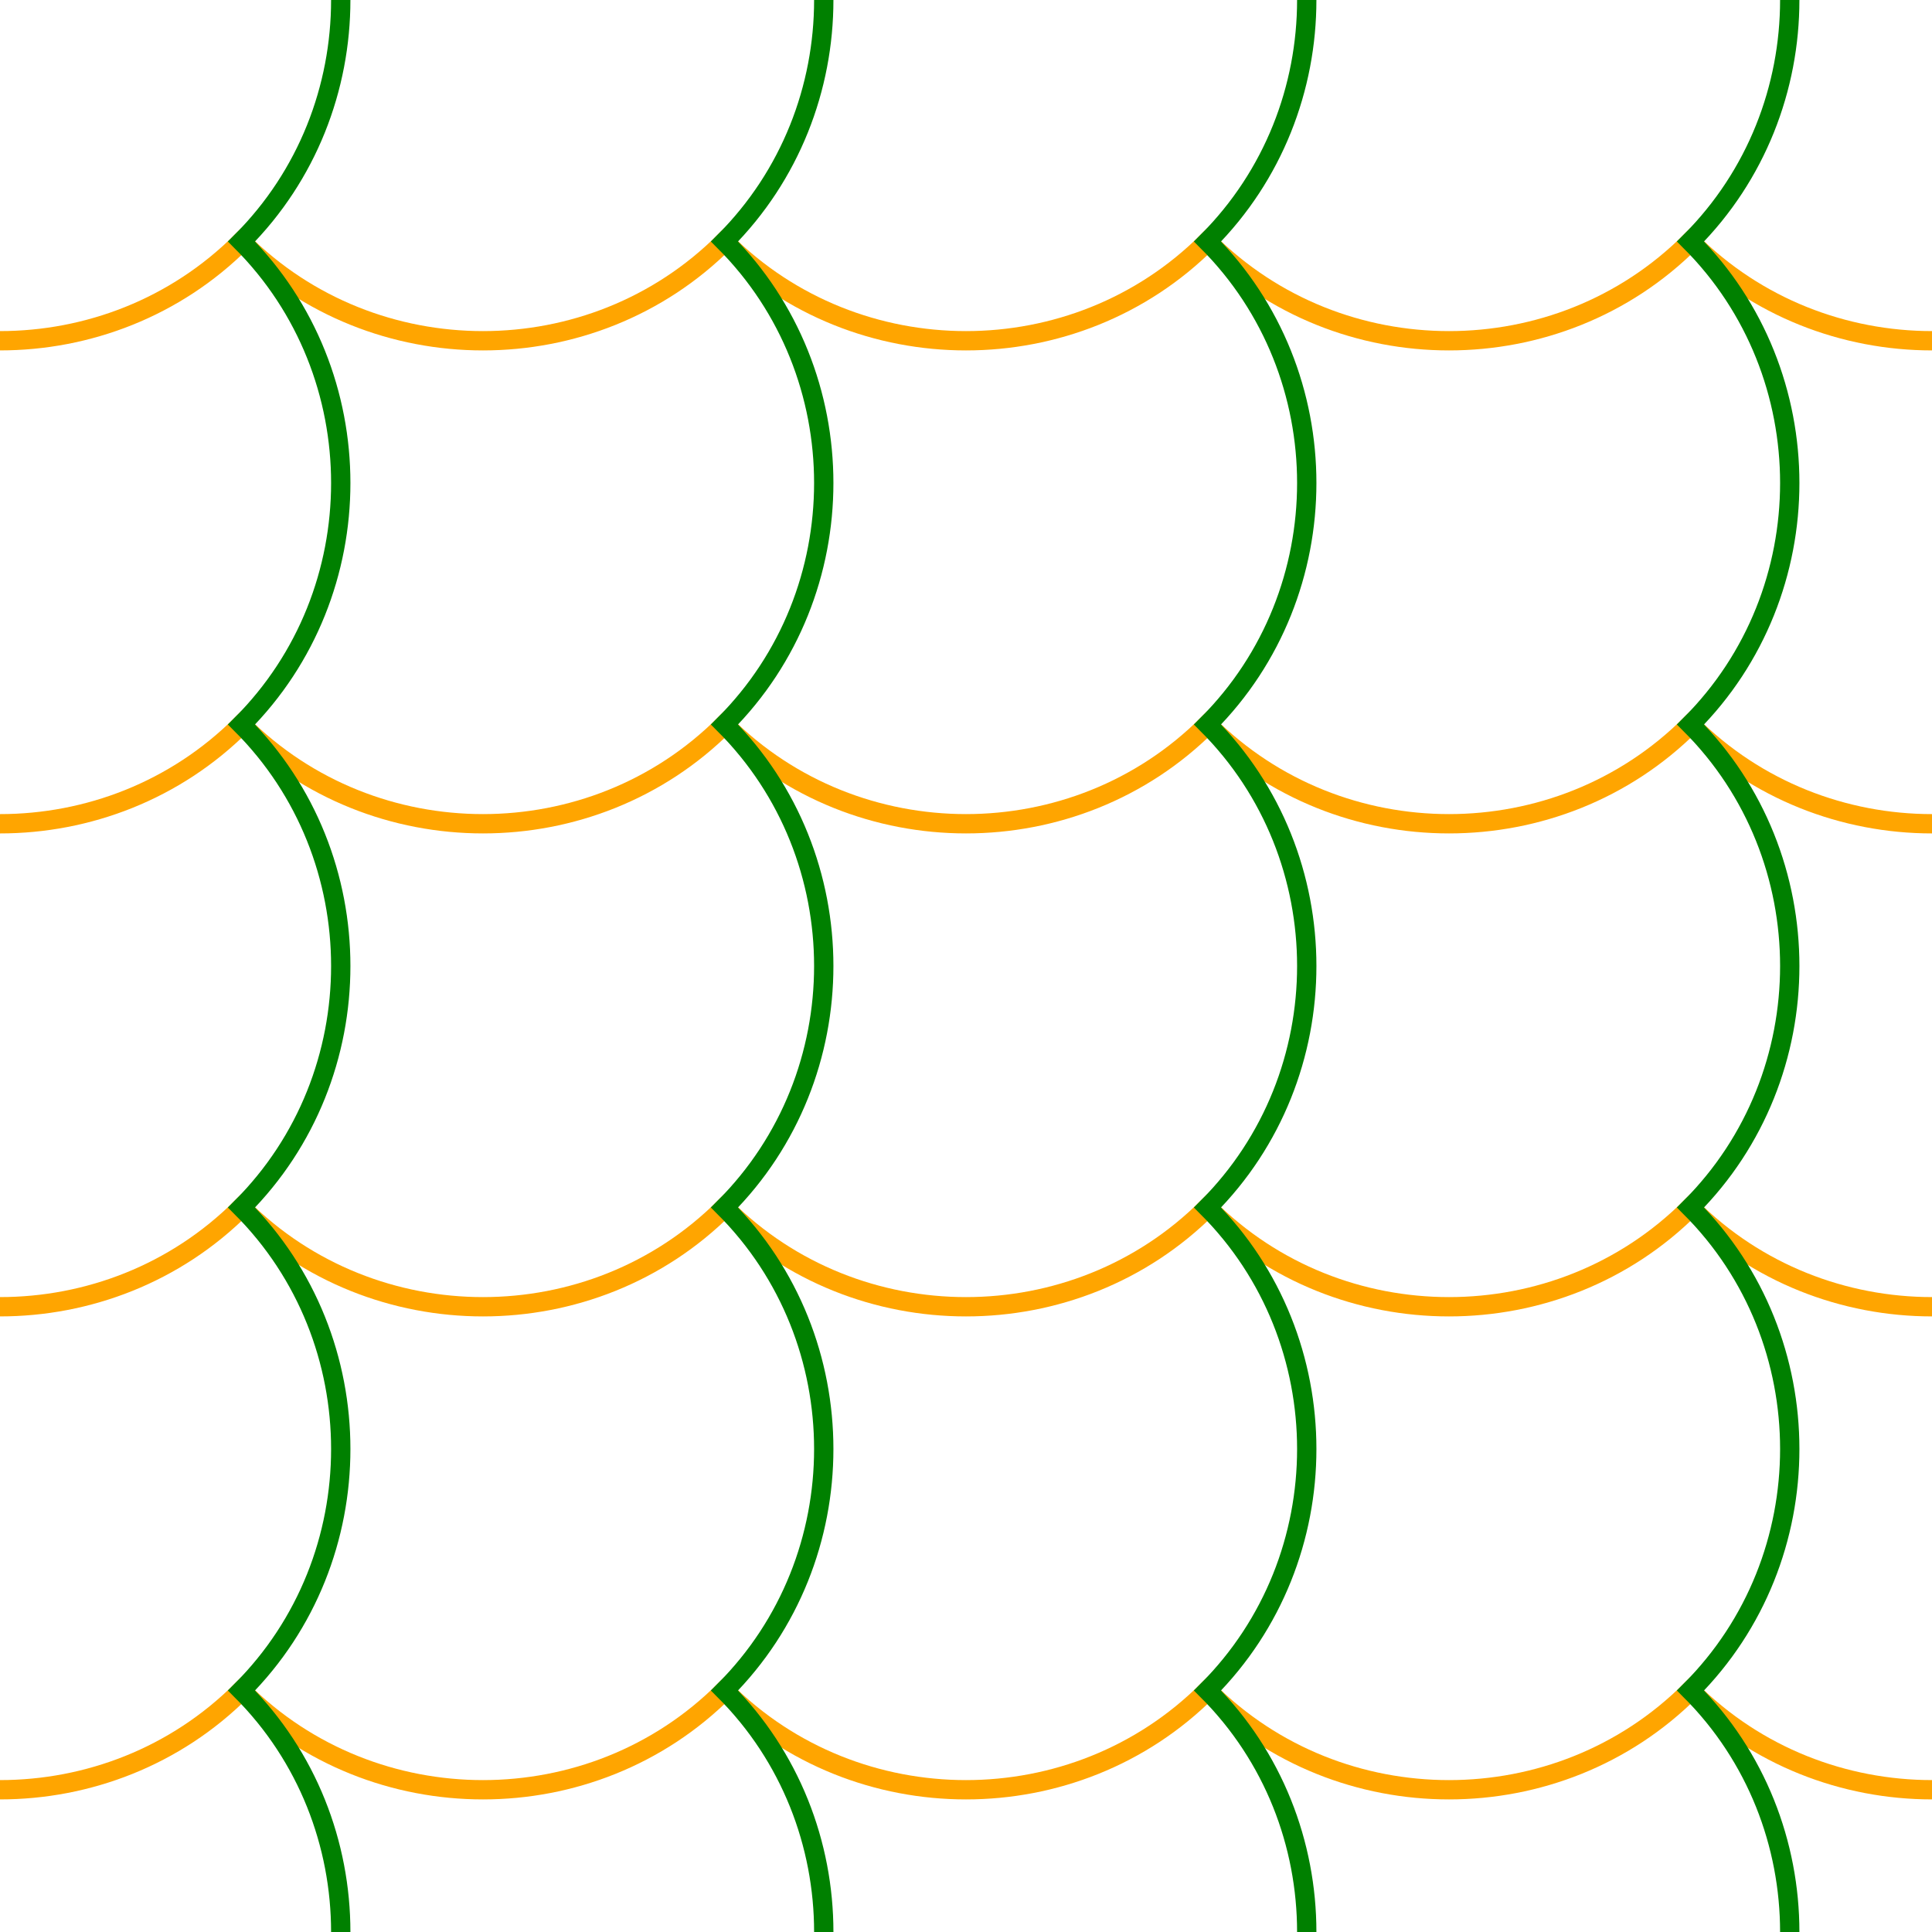
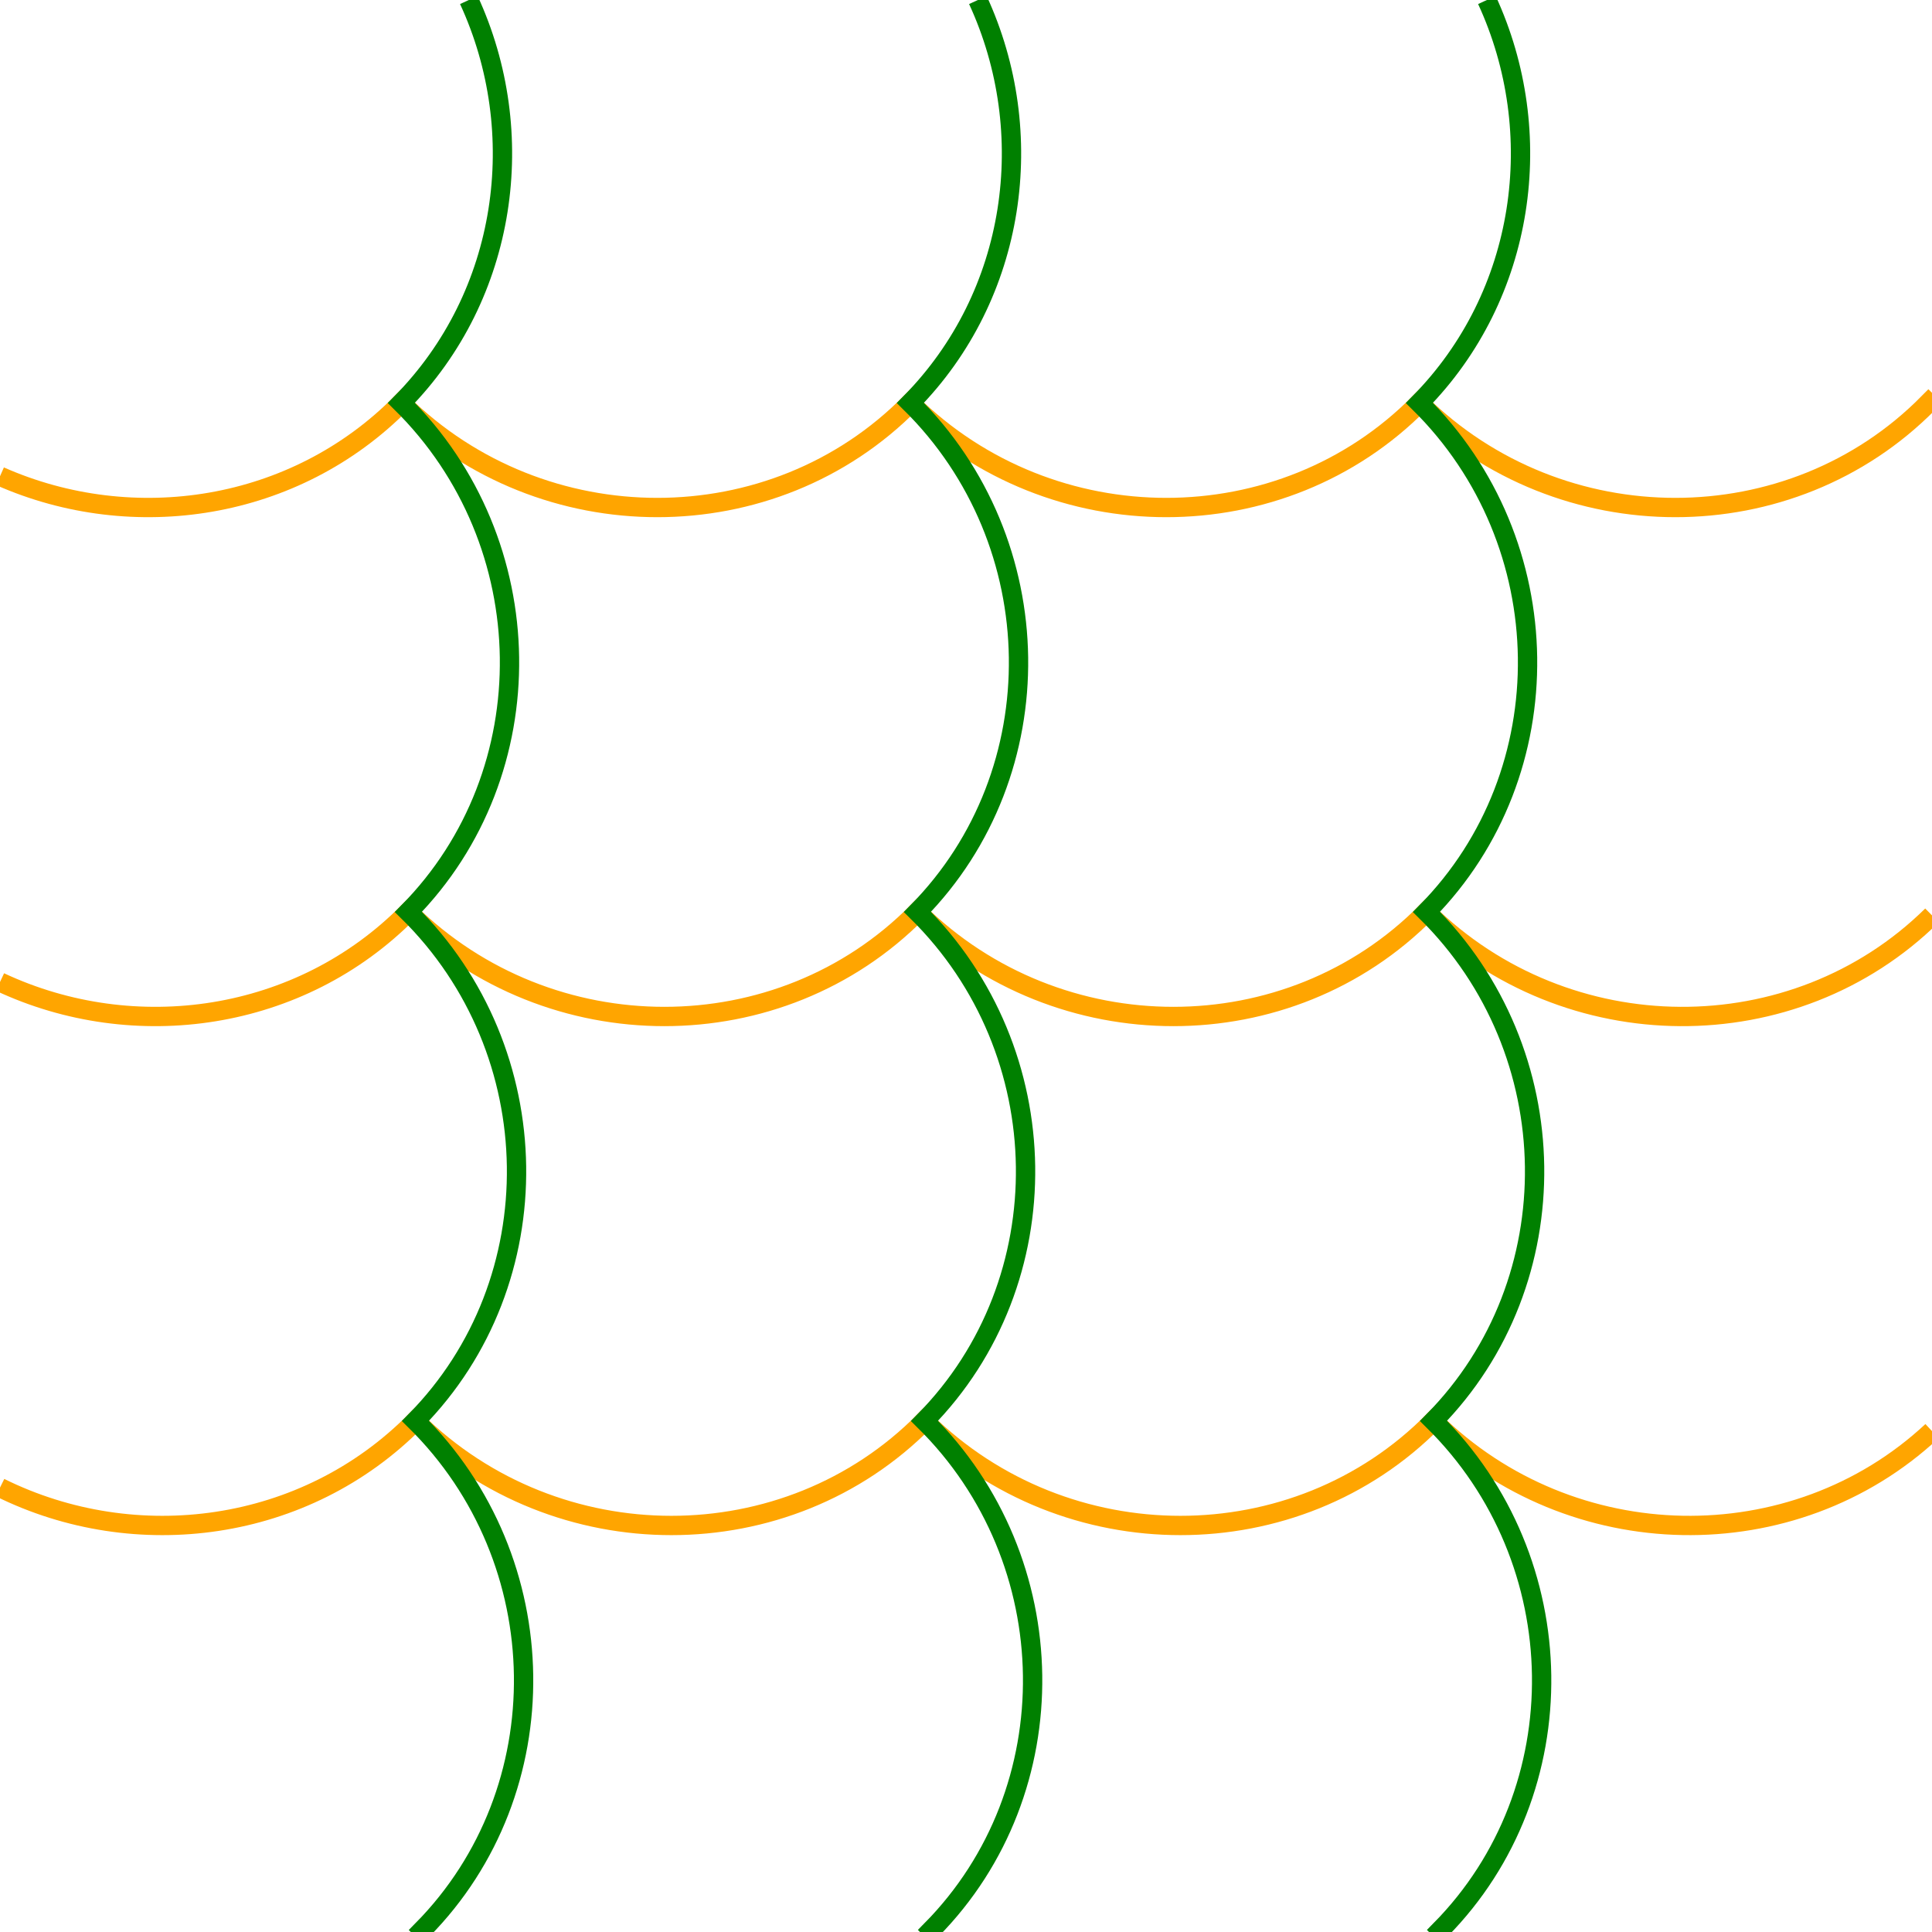
- <svg xmlns="http://www.w3.org/2000/svg" viewBox="0 0 100 100" data-weave-parity="1" data-pattern="{&quot;rule&quot;:&quot;ih68&quot;,&quot;cuts&quot;:3,&quot;curves&quot;:{&quot;side&quot;:[[0,0,0.274,0.274,0.726,0.274,1,0]]},&quot;pan&quot;:[0.5,0.5],&quot;lines&quot;:{&quot;V&quot;:[0,4],&quot;H&quot;:[0,4]}}">
-   <path d="M 100 17.637 C 95.462 17.637 90.925 15.925 87.5 12.5 C 80.65 19.35 69.35 19.35 62.5 12.5 C 55.65 19.35 44.35 19.35 37.5 12.5 C 30.65 19.35 19.35 19.35 12.5 12.5 C 9.075 15.925 4.537 17.637 0 17.637" stroke="orange" fill="none" />
-   <path d="M 100 42.638 C 95.462 42.638 90.925 40.925 87.5 37.5 C 80.65 44.35 69.35 44.35 62.5 37.5 C 55.65 44.35 44.35 44.35 37.5 37.5 C 30.65 44.35 19.35 44.35 12.5 37.5 C 9.075 40.925 4.537 42.638 0 42.638" stroke="orange" fill="none" />
-   <path d="M 100 67.637 C 95.462 67.637 90.925 65.925 87.5 62.5 C 80.65 69.35 69.35 69.35 62.5 62.5 C 55.65 69.35 44.35 69.35 37.5 62.5 C 30.65 69.35 19.35 69.35 12.5 62.5 C 9.075 65.925 4.537 67.637 0 67.637" stroke="orange" fill="none" />
-   <path d="M 100 92.637 C 95.462 92.637 90.925 90.925 87.5 87.5 C 80.65 94.35 69.35 94.35 62.5 87.5 C 55.65 94.35 44.35 94.35 37.5 87.5 C 30.65 94.35 19.35 94.35 12.5 87.5 C 9.075 90.925 4.537 92.637 0 92.637" stroke="orange" fill="none" />
-   <path d="M 17.637 100 C 17.637 95.462 15.925 90.925 12.5 87.5 C 19.35 80.65 19.35 69.35 12.5 62.5 C 19.35 55.65 19.35 44.35 12.5 37.5 C 19.35 30.65 19.35 19.35 12.5 12.5 C 15.925 9.075 17.637 4.537 17.637 0" stroke="green" fill="none" />
-   <path d="M 42.638 100 C 42.638 95.462 40.925 90.925 37.5 87.5 C 44.35 80.65 44.35 69.35 37.5 62.5 C 44.35 55.65 44.35 44.35 37.5 37.5 C 44.35 30.65 44.35 19.35 37.5 12.5 C 40.925 9.075 42.638 4.537 42.638 0" stroke="green" fill="none" />
-   <path d="M 67.637 100 C 67.637 95.462 65.925 90.925 62.5 87.5 C 69.35 80.65 69.35 69.35 62.5 62.5 C 69.35 55.65 69.35 44.35 62.5 37.5 C 69.35 30.65 69.35 19.35 62.5 12.5 C 65.925 9.075 67.637 4.537 67.637 0" stroke="green" fill="none" />
-   <path d="M 92.637 100 C 92.637 95.462 90.925 90.925 87.5 87.5 C 94.35 80.65 94.35 69.35 87.5 62.5 C 94.35 55.65 94.35 44.35 87.5 37.5 C 94.35 30.65 94.35 19.35 87.5 12.5 C 90.925 9.075 92.637 4.537 92.637 0" stroke="green" fill="none" />
+ <svg xmlns="http://www.w3.org/2000/svg" viewBox="0 0 100 100" data-weave-parity="1" data-pattern="{&quot;rule&quot;:&quot;ih68&quot;,&quot;cuts&quot;:3,&quot;curves&quot;:{&quot;side&quot;:[[0,0,0.274,0.274,0.726,0.274,1,0]]},&quot;shape&quot;:[1.053884188476388,0,0.014581915844276315,1.0537833033649973],&quot;turn&quot;:0,&quot;pan&quot;:[0.906033117697119,0.893716499205943]}" data-color-left="#ffffff" data-color-right="#b91313">
+   <path d="M 100 21.035 C 99.938 20.976 99.876 20.916 99.815 20.855 C 92.696 28.074 80.787 28.074 73.468 20.855 C 66.349 28.074 54.44 28.074 47.121 20.855 C 40.002 28.074 28.093 28.074 20.774 20.855 C 15.268 26.438 6.897 27.703 0 24.651" stroke="orange" fill="none" />
+   <path d="M 100 47.38 C 92.862 54.418 81.09 54.358 73.833 47.2 C 66.713 54.418 54.804 54.418 47.485 47.2 C 40.366 54.418 28.457 54.418 21.138 47.2 C 15.535 52.881 6.964 54.091 0 50.829" stroke="orange" fill="none" />
+   <path d="M 100 74.074 C 92.831 80.758 81.333 80.582 74.197 73.545 C 67.078 80.763 55.169 80.763 47.85 73.545 C 40.731 80.763 28.822 80.763 21.503 73.545 C 15.801 79.326 7.028 80.477 0 76.998" stroke="orange" fill="none" />
+   <path d="M 21.979 100 C 21.942 99.963 21.905 99.926 21.867 99.889 C 28.987 92.671 28.822 80.763 21.503 73.545 C 28.622 66.326 28.457 54.418 21.138 47.2 C 28.258 39.982 28.093 28.074 20.774 20.855 C 26.288 15.264 27.432 6.86 24.267 0" stroke="green" fill="none" />
+   <path d="M 48.326 100 C 48.289 99.963 48.252 99.926 48.215 99.889 C 55.334 92.671 55.169 80.763 47.85 73.545 C 54.969 66.326 54.804 54.418 47.485 47.2 C 54.605 39.982 54.44 28.074 47.121 20.855 C 52.635 15.264 53.78 6.86 50.614 0" stroke="green" fill="none" />
+   <path d="M 74.673 100 C 74.636 99.963 74.599 99.926 74.562 99.889 C 81.681 92.671 81.516 80.763 74.197 73.545 C 81.316 66.326 81.152 54.418 73.833 47.2 C 80.952 39.982 80.787 28.074 73.468 20.855 C 78.982 15.264 80.127 6.86 76.961 0" stroke="green" fill="none" />
</svg>
